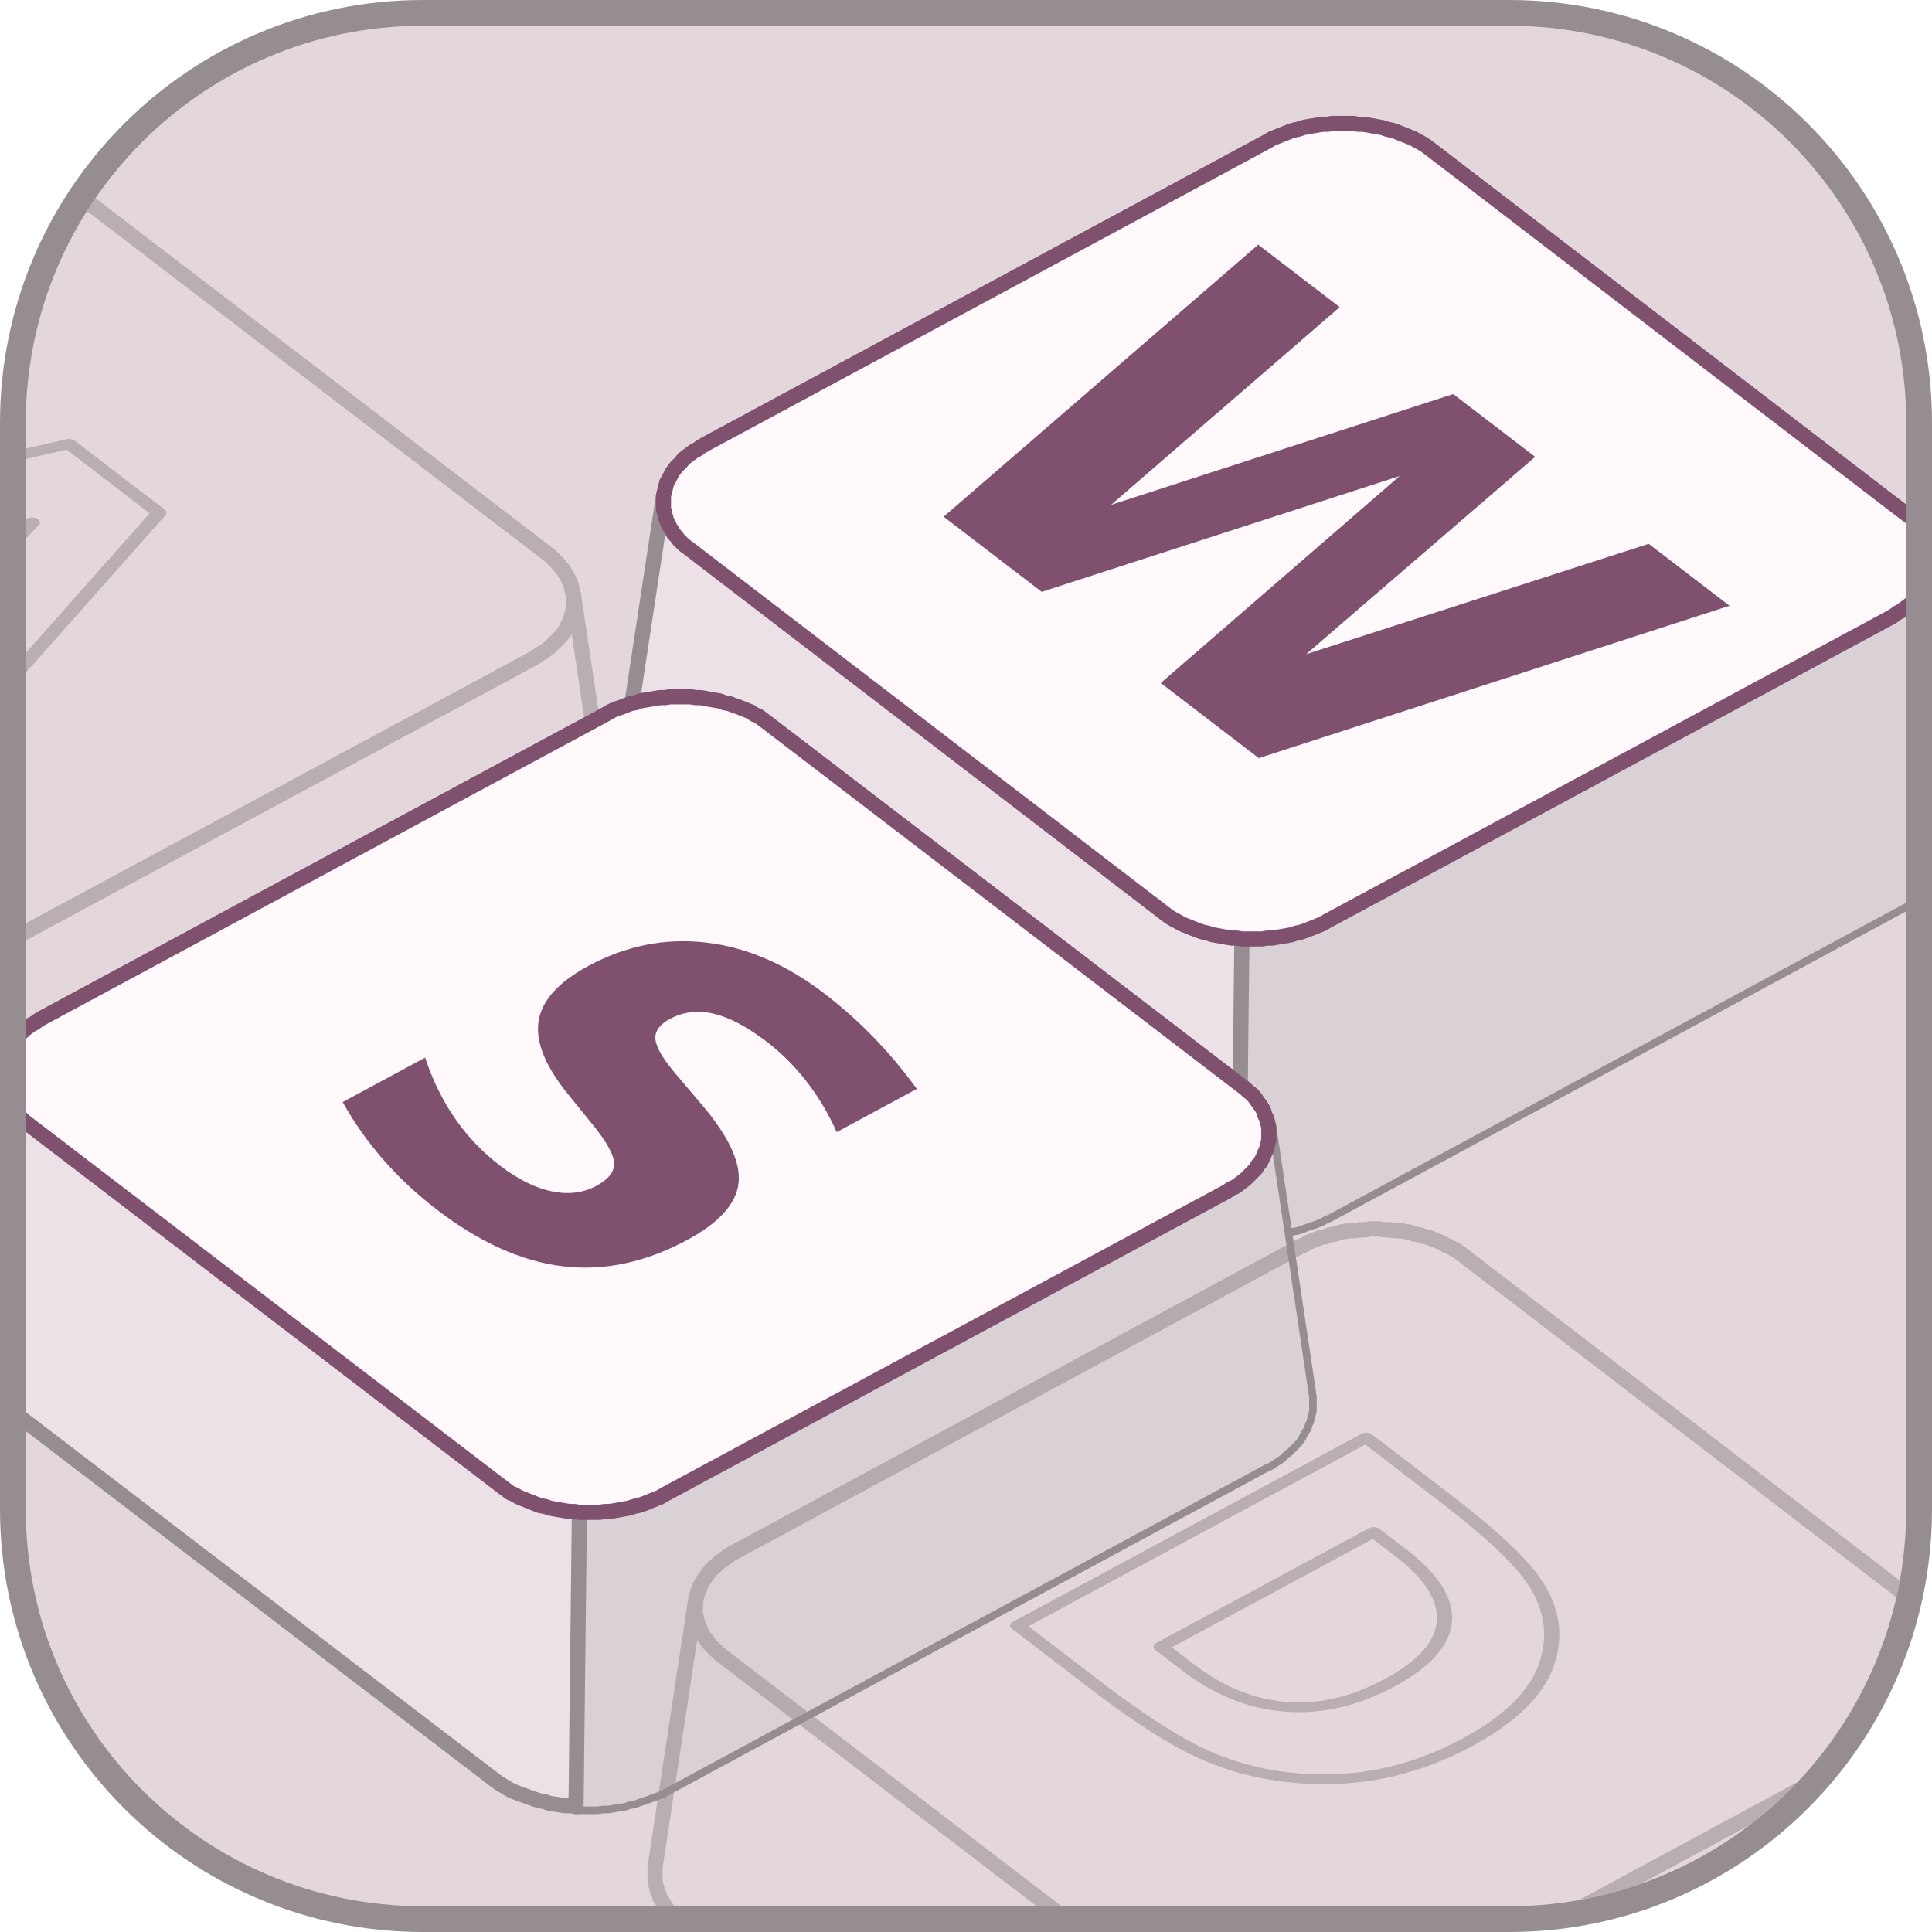
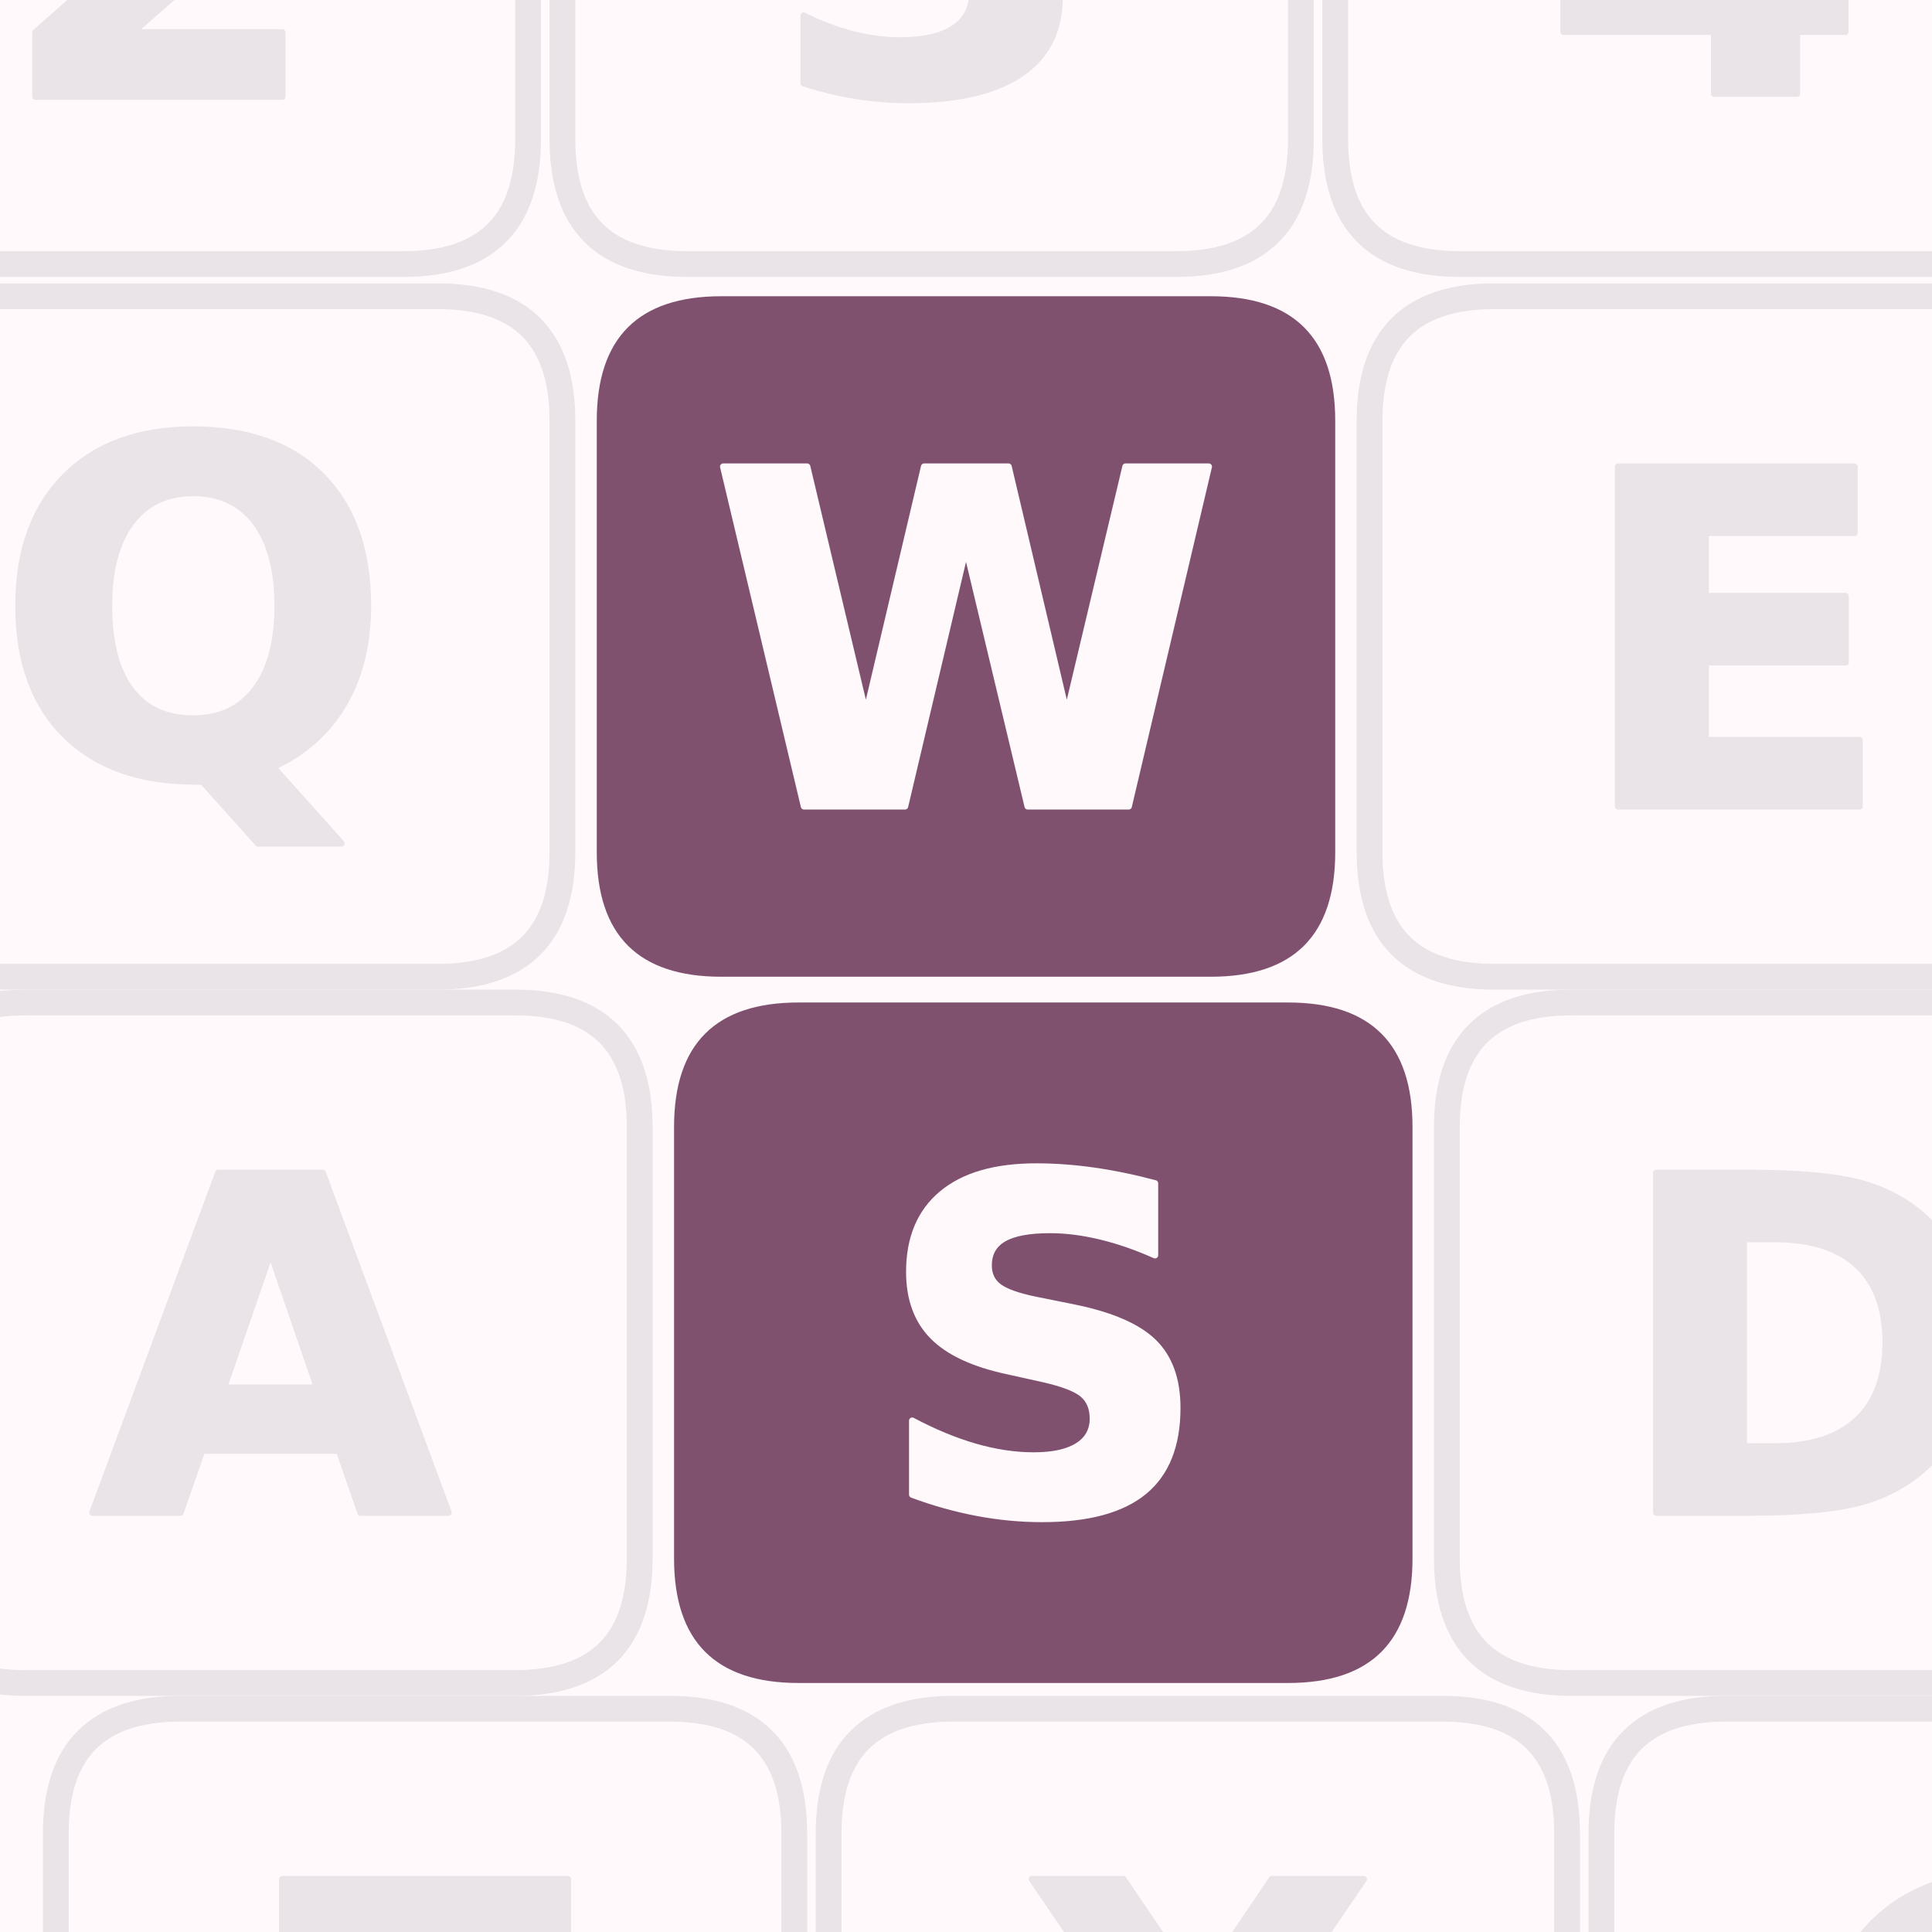
- <svg xmlns="http://www.w3.org/2000/svg" width="900" height="900" viewBox="0 0 900 900" fill="none" aria-hidden="true" focusable="false">
+ <svg xmlns="http://www.w3.org/2000/svg" width="900" height="900" viewBox="0 0 900 900" fill="none" overflow="hidden" aria-hidden="true" focusable="false">
  <defs>
    <clipPath id="writeshape-_R_0_">
-       <rect x="12" y="12" width="876" height="876" rx="185" />
+       <path d="M0 0H900V900H0Z" />
    </clipPath>
  </defs>
-   <rect width="900" height="900" rx="197" fill="#958d92" />
-   <rect x="12" y="12" width="876" height="876" rx="185" fill="#e4d7dc" />
+   <path d="M0 0H900V900H0Z" fill="#fff9fc" />
  <g clip-path="url(#writeshape-_R_0_)">
    <g>
-       <g transform="translate(450 450) scale(391.6439) translate(0.3941534 -0.1981931)">
-         <g>
-           <polygon points="-0.803,-0.037 -0.803,-0.041 -0.802,-0.045 -0.754,-0.361 -0.753,-0.365 -0.752,-0.369 -0.751,-0.373 -0.75,-0.377 -0.748,-0.38 -0.746,-0.384 -0.744,-0.388 -0.742,-0.391 -0.739,-0.395 -0.736,-0.398 -0.733,-0.401 -0.73,-0.405 -0.726,-0.408 -0.722,-0.411 -0.718,-0.414 -0.714,-0.416 -0.71,-0.419 -0.705,-0.422 -0.035,-0.783 -0.03,-0.786 -0.025,-0.788 -0.02,-0.79 -0.015,-0.792 -0.01,-0.794 -0.004,-0.796 0.001,-0.797 0.007,-0.799 0.012,-0.8 0.018,-0.801 0.024,-0.802 0.03,-0.803 0.036,-0.803 0.042,-0.804 0.048,-0.804 0.054,-0.804 0.06,-0.804 0.066,-0.804 0.072,-0.803 0.078,-0.803 0.084,-0.802 0.09,-0.801 0.095,-0.8 0.101,-0.799 0.107,-0.797 0.112,-0.796 0.118,-0.794 0.123,-0.792 0.128,-0.79 0.133,-0.788 0.138,-0.786 0.143,-0.783 0.147,-0.781 0.152,-0.778 0.156,-0.775 0.16,-0.772 0.722,-0.341 0.726,-0.338 0.73,-0.335 0.733,-0.332 0.736,-0.329 0.739,-0.325 0.742,-0.322 0.744,-0.318 0.746,-0.315 0.748,-0.311 0.75,-0.307 0.751,-0.304 0.752,-0.3 0.753,-0.296 0.754,-0.292 0.802,0.029 0.803,0.033 0.803,0.037 0.803,0.041 0.802,0.045 0.801,0.049 0.8,0.053 0.799,0.057 0.798,0.061 0.796,0.065 0.794,0.069 0.791,0.073 0.789,0.077 0.786,0.08 0.783,0.084 0.78,0.088 0.776,0.091 0.772,0.094 0.768,0.098 0.764,0.101 0.76,0.104 0.755,0.107 0.75,0.109 0.037,0.494 0.032,0.496 0.027,0.499 0.022,0.501 0.016,0.503 0.01,0.505 0.005,0.507 -0.001,0.509 -0.007,0.51 -0.013,0.512 -0.019,0.513 -0.026,0.514 -0.032,0.514 -0.038,0.515 -0.045,0.516 -0.051,0.516 -0.057,0.516 -0.064,0.516 -0.07,0.516 -0.077,0.515 -0.083,0.514 -0.089,0.514 -0.095,0.513 -0.102,0.512 -0.108,0.51 -0.114,0.509 -0.119,0.507 -0.125,0.505 -0.131,0.503 -0.136,0.501 -0.142,0.499 -0.147,0.496 -0.152,0.494 -0.157,0.491 -0.161,0.488 -0.166,0.485 -0.17,0.482 -0.768,0.024 -0.772,0.021 -0.776,0.017 -0.78,0.014 -0.783,0.01 -0.786,0.007 -0.789,0.003 -0.791,-0.001 -0.794,-0.005 -0.796,-0.008 -0.798,-0.012 -0.799,-0.016 -0.8,-0.02 -0.801,-0.025 -0.802,-0.029 -0.803,-0.033" fill="#ebe1e6" stroke="#958d92" stroke-width=".018" stroke-linejoin="round" />
-           <polygon points="0.754,-0.292 0.754,-0.288 0.754,-0.284 0.754,-0.28 0.754,-0.277 0.753,-0.273 0.752,-0.269 0.751,-0.265 0.75,-0.261 0.748,-0.258 0.746,-0.254 0.744,-0.25 0.742,-0.247 0.739,-0.243 0.736,-0.24 0.733,-0.237 0.73,-0.233 0.726,-0.23 0.722,-0.227 0.718,-0.224 0.714,-0.222 0.71,-0.219 0.705,-0.216 0.035,0.145 0.03,0.148 0.025,0.15 0.02,0.152 0.015,0.154 0.01,0.156 0.004,0.158 -0.001,0.159 -0.007,0.161 -0.012,0.162 -0.018,0.163 -0.024,0.164 -0.03,0.165 -0.036,0.165 -0.042,0.166 -0.048,0.166 -0.054,0.166 -0.06,0.166 -0.066,0.166 -0.07,0.516 -0.064,0.516 -0.057,0.516 -0.051,0.516 -0.045,0.516 -0.038,0.515 -0.032,0.514 -0.026,0.514 -0.019,0.513 -0.013,0.512 -0.007,0.51 -0.001,0.509 0.005,0.507 0.01,0.505 0.016,0.503 0.022,0.501 0.027,0.499 0.032,0.496 0.037,0.494 0.75,0.109 0.755,0.107 0.76,0.104 0.764,0.101 0.768,0.098 0.772,0.094 0.776,0.091 0.78,0.088 0.783,0.084 0.786,0.08 0.789,0.077 0.791,0.073 0.794,0.069 0.796,0.065 0.798,0.061 0.799,0.057 0.8,0.053 0.801,0.049 0.802,0.045 0.803,0.041 0.803,0.037 0.803,0.033 0.802,0.029" fill="#dad1d6" />
-           <path d="M-0.066,0.166 L-0.07,0.516" stroke="#958d92" stroke-width=".018" stroke-linecap="round" />
-           <polygon points="0.722,-0.341 0.726,-0.338 0.73,-0.335 0.733,-0.332 0.736,-0.329 0.739,-0.325 0.742,-0.322 0.744,-0.318 0.746,-0.315 0.748,-0.311 0.75,-0.307 0.751,-0.304 0.752,-0.3 0.753,-0.296 0.754,-0.292 0.754,-0.288 0.754,-0.284 0.754,-0.28 0.754,-0.277 0.753,-0.273 0.752,-0.269 0.751,-0.265 0.75,-0.261 0.748,-0.258 0.746,-0.254 0.744,-0.25 0.742,-0.247 0.739,-0.243 0.736,-0.24 0.733,-0.237 0.73,-0.233 0.726,-0.23 0.722,-0.227 0.718,-0.224 0.714,-0.222 0.71,-0.219 0.705,-0.216 0.035,0.145 0.03,0.148 0.025,0.15 0.02,0.152 0.015,0.154 0.01,0.156 0.004,0.158 -0.001,0.159 -0.007,0.161 -0.012,0.162 -0.018,0.163 -0.024,0.164 -0.03,0.165 -0.036,0.165 -0.042,0.166 -0.048,0.166 -0.054,0.166 -0.06,0.166 -0.066,0.166 -0.072,0.165 -0.078,0.165 -0.084,0.164 -0.09,0.163 -0.095,0.162 -0.101,0.161 -0.107,0.159 -0.112,0.158 -0.118,0.156 -0.123,0.154 -0.128,0.152 -0.133,0.15 -0.138,0.148 -0.143,0.145 -0.147,0.143 -0.152,0.14 -0.156,0.137 -0.16,0.134 -0.722,-0.297 -0.726,-0.3 -0.73,-0.303 -0.733,-0.306 -0.736,-0.309 -0.739,-0.313 -0.742,-0.316 -0.744,-0.32 -0.746,-0.323 -0.748,-0.327 -0.75,-0.331 -0.751,-0.334 -0.752,-0.338 -0.753,-0.342 -0.754,-0.346 -0.754,-0.35 -0.754,-0.354 -0.754,-0.358 -0.754,-0.361 -0.753,-0.365 -0.752,-0.369 -0.751,-0.373 -0.75,-0.377 -0.748,-0.38 -0.746,-0.384 -0.744,-0.388 -0.742,-0.391 -0.739,-0.395 -0.736,-0.398 -0.733,-0.401 -0.73,-0.405 -0.726,-0.408 -0.722,-0.411 -0.718,-0.414 -0.714,-0.416 -0.71,-0.419 -0.705,-0.422 -0.035,-0.783 -0.03,-0.786 -0.025,-0.788 -0.02,-0.79 -0.015,-0.792 -0.01,-0.794 -0.004,-0.796 0.001,-0.797 0.007,-0.799 0.012,-0.8 0.018,-0.801 0.024,-0.802 0.03,-0.803 0.036,-0.803 0.042,-0.804 0.048,-0.804 0.054,-0.804 0.06,-0.804 0.066,-0.804 0.072,-0.803 0.078,-0.803 0.084,-0.802 0.09,-0.801 0.095,-0.8 0.101,-0.799 0.107,-0.797 0.112,-0.796 0.118,-0.794 0.123,-0.792 0.128,-0.79 0.133,-0.788 0.138,-0.786 0.143,-0.783 0.147,-0.781 0.152,-0.778 0.156,-0.775 0.16,-0.772" fill="#fff9fc" stroke="#80516f" stroke-width=".018" stroke-linejoin="round" />
-           <path d="M61 1493H430L688 408L944 1493H1315L1571 408L1829 1493H2195L1843 0H1399L1128 1135L860 0H416Z" transform="matrix(0.0002626982,0.0002012385,0.0003130715,-0.0001688591,-0.5300314,-0.4199347)" fill="#80516f" />
-         </g>
-         <g opacity="0.55">
-           <polygon points="-2.418,0.012 -2.417,0.008 -2.417,0.004 -2.369,-0.313 -2.368,-0.316 -2.367,-0.32 -2.366,-0.324 -2.365,-0.328 -2.363,-0.331 -2.361,-0.335 -2.359,-0.339 -2.356,-0.342 -2.354,-0.346 -2.351,-0.349 -2.348,-0.352 -2.344,-0.356 -2.341,-0.359 -2.337,-0.362 -2.333,-0.365 -2.329,-0.368 -2.325,-0.37 -2.32,-0.373 -1.65,-0.734 -1.645,-0.737 -1.64,-0.739 -1.635,-0.741 -1.63,-0.743 -1.625,-0.745 -1.619,-0.747 -1.614,-0.748 -1.608,-0.75 -1.603,-0.751 -1.597,-0.752 -1.591,-0.753 -1.585,-0.754 -1.579,-0.754 -1.573,-0.755 -1.567,-0.755 -1.561,-0.755 -1.555,-0.755 -1.549,-0.755 -1.543,-0.754 -1.537,-0.754 -1.531,-0.753 -1.525,-0.752 -1.519,-0.751 -1.514,-0.75 -1.508,-0.748 -1.503,-0.747 -1.497,-0.745 -1.492,-0.743 -1.487,-0.741 -1.482,-0.739 -1.477,-0.737 -1.472,-0.734 -1.468,-0.732 -1.463,-0.729 -1.459,-0.726 -1.455,-0.723 -0.893,-0.293 -0.889,-0.29 -0.885,-0.286 -0.882,-0.283 -0.879,-0.28 -0.876,-0.276 -0.873,-0.273 -0.871,-0.269 -0.869,-0.266 -0.867,-0.262 -0.865,-0.258 -0.864,-0.255 -0.863,-0.251 -0.862,-0.247 -0.861,-0.243 -0.813,0.078 -0.812,0.082 -0.812,0.086 -0.812,0.09 -0.813,0.094 -0.814,0.098 -0.815,0.102 -0.816,0.106 -0.817,0.11 -0.819,0.114 -0.821,0.118 -0.823,0.122 -0.826,0.126 -0.829,0.129 -0.832,0.133 -0.835,0.137 -0.839,0.14 -0.843,0.143 -0.847,0.146 -0.851,0.15 -0.855,0.153 -0.86,0.155 -0.865,0.158 -1.578,0.543 -1.583,0.545 -1.588,0.548 -1.593,0.55 -1.599,0.552 -1.604,0.554 -1.61,0.556 -1.616,0.558 -1.622,0.559 -1.628,0.56 -1.634,0.562 -1.64,0.563 -1.647,0.563 -1.653,0.564 -1.659,0.564 -1.666,0.565 -1.672,0.565 -1.679,0.565 -1.685,0.564 -1.691,0.564 -1.698,0.563 -1.704,0.563 -1.71,0.562 -1.716,0.56 -1.723,0.559 -1.729,0.558 -1.734,0.556 -1.74,0.554 -1.746,0.552 -1.751,0.55 -1.757,0.548 -1.762,0.545 -1.767,0.543 -1.772,0.54 -1.776,0.537 -1.781,0.534 -1.785,0.531 -2.383,0.073 -2.387,0.07 -2.391,0.066 -2.395,0.063 -2.398,0.059 -2.401,0.056 -2.404,0.052 -2.406,0.048 -2.409,0.044 -2.411,0.04 -2.413,0.036 -2.414,0.032 -2.415,0.028 -2.416,0.024 -2.417,0.02 -2.417,0.016" fill="none" stroke="#958d92" stroke-width=".018" stroke-linejoin="round" />
-           <path d="M-1.681,0.215 L-1.685,0.564" stroke="#958d92" stroke-width=".018" stroke-linecap="round" />
-           <polygon points="-0.893,-0.293 -0.889,-0.29 -0.885,-0.286 -0.882,-0.283 -0.879,-0.28 -0.876,-0.276 -0.873,-0.273 -0.871,-0.269 -0.869,-0.266 -0.867,-0.262 -0.865,-0.258 -0.864,-0.255 -0.863,-0.251 -0.862,-0.247 -0.861,-0.243 -0.861,-0.239 -0.86,-0.235 -0.861,-0.232 -0.861,-0.228 -0.862,-0.224 -0.863,-0.22 -0.864,-0.216 -0.865,-0.212 -0.867,-0.209 -0.869,-0.205 -0.871,-0.201 -0.873,-0.198 -0.876,-0.194 -0.879,-0.191 -0.882,-0.188 -0.885,-0.185 -0.889,-0.181 -0.893,-0.178 -0.897,-0.175 -0.901,-0.173 -0.905,-0.17 -0.91,-0.167 -1.58,0.194 -1.585,0.197 -1.59,0.199 -1.595,0.201 -1.6,0.203 -1.605,0.205 -1.61,0.207 -1.616,0.208 -1.622,0.21 -1.627,0.211 -1.633,0.212 -1.639,0.213 -1.645,0.214 -1.651,0.214 -1.657,0.215 -1.663,0.215 -1.669,0.215 -1.675,0.215 -1.681,0.215 -1.687,0.214 -1.693,0.214 -1.699,0.213 -1.705,0.212 -1.71,0.211 -1.716,0.21 -1.722,0.208 -1.727,0.207 -1.733,0.205 -1.738,0.203 -1.743,0.201 -1.748,0.199 -1.753,0.197 -1.758,0.194 -1.762,0.192 -1.767,0.189 -1.771,0.186 -1.775,0.183 -2.337,-0.248 -2.341,-0.251 -2.344,-0.254 -2.348,-0.257 -2.351,-0.26 -2.354,-0.264 -2.356,-0.267 -2.359,-0.271 -2.361,-0.274 -2.363,-0.278 -2.365,-0.282 -2.366,-0.286 -2.367,-0.289 -2.368,-0.293 -2.369,-0.297 -2.369,-0.301 -2.369,-0.305 -2.369,-0.309 -2.369,-0.313 -2.368,-0.316 -2.367,-0.32 -2.366,-0.324 -2.365,-0.328 -2.363,-0.331 -2.361,-0.335 -2.359,-0.339 -2.356,-0.342 -2.354,-0.346 -2.351,-0.349 -2.348,-0.352 -2.344,-0.356 -2.341,-0.359 -2.337,-0.362 -2.333,-0.365 -2.329,-0.368 -2.325,-0.37 -2.32,-0.373 -1.65,-0.734 -1.645,-0.737 -1.64,-0.739 -1.635,-0.741 -1.63,-0.743 -1.625,-0.745 -1.619,-0.747 -1.614,-0.748 -1.608,-0.75 -1.603,-0.751 -1.597,-0.752 -1.591,-0.753 -1.585,-0.754 -1.579,-0.754 -1.573,-0.755 -1.567,-0.755 -1.561,-0.755 -1.555,-0.755 -1.549,-0.755 -1.543,-0.754 -1.537,-0.754 -1.531,-0.753 -1.525,-0.752 -1.519,-0.751 -1.514,-0.75 -1.508,-0.748 -1.503,-0.747 -1.497,-0.745 -1.492,-0.743 -1.487,-0.741 -1.482,-0.739 -1.477,-0.737 -1.472,-0.734 -1.468,-0.732 -1.463,-0.729 -1.459,-0.726 -1.455,-0.723" fill="none" stroke="#958d92" stroke-width=".018" stroke-linejoin="round" />
-           <path d="M1094 272H492L397 0H10L563 1493H1022L1575 0H1188ZM588 549H997L793 1143Z" transform="matrix(0.0002329588,0.0001784568,0.0002776294,-0.000149743,-2.00679,-0.2997534)" fill="none" stroke="#958d92" stroke-width="50" stroke-linejoin="round" />
-         </g>
-         <g>
-           <polygon points="-1.591,0.645 -1.591,0.641 -1.59,0.637 -1.542,0.321 -1.542,0.317 -1.541,0.313 -1.54,0.309 -1.538,0.305 -1.536,0.302 -1.534,0.298 -1.532,0.294 -1.53,0.291 -1.527,0.287 -1.524,0.284 -1.521,0.281 -1.518,0.278 -1.514,0.274 -1.51,0.271 -1.506,0.268 -1.502,0.266 -1.498,0.263 -1.493,0.26 -0.823,-0.101 -0.818,-0.104 -0.814,-0.106 -0.809,-0.108 -0.803,-0.11 -0.798,-0.112 -0.793,-0.114 -0.787,-0.115 -0.782,-0.117 -0.776,-0.118 -0.77,-0.119 -0.764,-0.12 -0.758,-0.121 -0.752,-0.121 -0.746,-0.122 -0.74,-0.122 -0.734,-0.122 -0.728,-0.122 -0.722,-0.122 -0.716,-0.121 -0.71,-0.121 -0.704,-0.12 -0.699,-0.119 -0.693,-0.118 -0.687,-0.117 -0.682,-0.115 -0.676,-0.114 -0.671,-0.112 -0.665,-0.11 -0.66,-0.108 -0.655,-0.106 -0.65,-0.104 -0.646,-0.101 -0.641,-0.099 -0.637,-0.096 -0.633,-0.093 -0.629,-0.09 -0.066,0.341 -0.062,0.344 -0.059,0.347 -0.055,0.35 -0.052,0.353 -0.049,0.357 -0.047,0.36 -0.044,0.364 -0.042,0.367 -0.04,0.371 -0.039,0.375 -0.037,0.379 -0.036,0.382 -0.035,0.386 -0.034,0.39 0.014,0.711 0.014,0.715 0.014,0.719 0.014,0.723 0.014,0.727 0.013,0.731 0.012,0.735 0.011,0.739 0.009,0.743 0.008,0.747 0.005,0.751 0.003,0.755 0.001,0.759 -0.002,0.763 -0.005,0.766 -0.009,0.77 -0.012,0.773 -0.016,0.776 -0.02,0.78 -0.024,0.783 -0.029,0.786 -0.033,0.789 -0.038,0.791 -0.751,1.176 -0.756,1.179 -0.761,1.181 -0.767,1.183 -0.772,1.185 -0.778,1.187 -0.784,1.189 -0.789,1.191 -0.795,1.192 -0.801,1.194 -0.808,1.195 -0.814,1.196 -0.82,1.197 -0.826,1.197 -0.833,1.198 -0.839,1.198 -0.846,1.198 -0.852,1.198 -0.858,1.198 -0.865,1.197 -0.871,1.197 -0.877,1.196 -0.884,1.195 -0.89,1.194 -0.896,1.192 -0.902,1.191 -0.908,1.189 -0.914,1.187 -0.919,1.185 -0.925,1.183 -0.93,1.181 -0.935,1.179 -0.94,1.176 -0.945,1.173 -0.95,1.17 -0.954,1.167 -0.958,1.164 -1.557,0.706 -1.561,0.703 -1.564,0.699 -1.568,0.696 -1.571,0.692 -1.574,0.689 -1.577,0.685 -1.58,0.681 -1.582,0.678 -1.584,0.674 -1.586,0.67 -1.587,0.666 -1.589,0.662 -1.59,0.658 -1.59,0.653 -1.591,0.649" fill="#ebe1e6" stroke="#958d92" stroke-width=".018" stroke-linejoin="round" />
-           <polygon points="-0.034,0.39 -0.034,0.394 -0.034,0.398 -0.034,0.402 -0.034,0.406 -0.035,0.409 -0.036,0.413 -0.037,0.417 -0.039,0.421 -0.04,0.424 -0.042,0.428 -0.044,0.432 -0.047,0.435 -0.049,0.439 -0.052,0.442 -0.055,0.445 -0.059,0.449 -0.062,0.452 -0.066,0.455 -0.07,0.458 -0.074,0.461 -0.079,0.463 -0.083,0.466 -0.753,0.827 -0.758,0.83 -0.763,0.832 -0.768,0.834 -0.773,0.836 -0.778,0.838 -0.784,0.84 -0.789,0.841 -0.795,0.843 -0.801,0.844 -0.806,0.845 -0.812,0.846 -0.818,0.847 -0.824,0.847 -0.83,0.848 -0.836,0.848 -0.842,0.848 -0.848,0.848 -0.854,0.848 -0.858,1.198 -0.852,1.198 -0.846,1.198 -0.839,1.198 -0.833,1.198 -0.826,1.197 -0.82,1.197 -0.814,1.196 -0.808,1.195 -0.801,1.194 -0.795,1.192 -0.789,1.191 -0.784,1.189 -0.778,1.187 -0.772,1.185 -0.767,1.183 -0.761,1.181 -0.756,1.179 -0.751,1.176 -0.038,0.791 -0.033,0.789 -0.029,0.786 -0.024,0.783 -0.02,0.78 -0.016,0.776 -0.012,0.773 -0.009,0.77 -0.005,0.766 -0.002,0.763 0.001,0.759 0.003,0.755 0.005,0.751 0.008,0.747 0.009,0.743 0.011,0.739 0.012,0.735 0.013,0.731 0.014,0.727 0.014,0.723 0.014,0.719 0.014,0.715 0.014,0.711" fill="#dad1d6" />
-           <path d="M-0.854,0.848 L-0.858,1.198" stroke="#958d92" stroke-width=".018" stroke-linecap="round" />
-           <polygon points="-0.066,0.341 -0.062,0.344 -0.059,0.347 -0.055,0.35 -0.052,0.353 -0.049,0.357 -0.047,0.36 -0.044,0.364 -0.042,0.367 -0.04,0.371 -0.039,0.375 -0.037,0.379 -0.036,0.382 -0.035,0.386 -0.034,0.39 -0.034,0.394 -0.034,0.398 -0.034,0.402 -0.034,0.406 -0.035,0.409 -0.036,0.413 -0.037,0.417 -0.039,0.421 -0.04,0.424 -0.042,0.428 -0.044,0.432 -0.047,0.435 -0.049,0.439 -0.052,0.442 -0.055,0.445 -0.059,0.449 -0.062,0.452 -0.066,0.455 -0.07,0.458 -0.074,0.461 -0.079,0.463 -0.083,0.466 -0.753,0.827 -0.758,0.83 -0.763,0.832 -0.768,0.834 -0.773,0.836 -0.778,0.838 -0.784,0.84 -0.789,0.841 -0.795,0.843 -0.801,0.844 -0.806,0.845 -0.812,0.846 -0.818,0.847 -0.824,0.847 -0.83,0.848 -0.836,0.848 -0.842,0.848 -0.848,0.848 -0.854,0.848 -0.86,0.847 -0.866,0.847 -0.872,0.846 -0.878,0.845 -0.884,0.844 -0.889,0.843 -0.895,0.841 -0.901,0.84 -0.906,0.838 -0.911,0.836 -0.916,0.834 -0.921,0.832 -0.926,0.83 -0.931,0.827 -0.936,0.825 -0.94,0.822 -0.944,0.819 -0.948,0.816 -1.51,0.386 -1.514,0.383 -1.518,0.379 -1.521,0.376 -1.524,0.373 -1.527,0.369 -1.53,0.366 -1.532,0.362 -1.534,0.359 -1.536,0.355 -1.538,0.351 -1.54,0.348 -1.541,0.344 -1.542,0.34 -1.542,0.336 -1.543,0.332 -1.543,0.328 -1.543,0.325 -1.542,0.321 -1.542,0.317 -1.541,0.313 -1.54,0.309 -1.538,0.305 -1.536,0.302 -1.534,0.298 -1.532,0.294 -1.53,0.291 -1.527,0.287 -1.524,0.284 -1.521,0.281 -1.518,0.278 -1.514,0.274 -1.51,0.271 -1.506,0.268 -1.502,0.266 -1.498,0.263 -1.493,0.26 -0.823,-0.101 -0.818,-0.104 -0.814,-0.106 -0.809,-0.108 -0.803,-0.11 -0.798,-0.112 -0.793,-0.114 -0.787,-0.115 -0.782,-0.117 -0.776,-0.118 -0.77,-0.119 -0.764,-0.12 -0.758,-0.121 -0.752,-0.121 -0.746,-0.122 -0.74,-0.122 -0.734,-0.122 -0.728,-0.122 -0.722,-0.122 -0.716,-0.121 -0.71,-0.121 -0.704,-0.12 -0.699,-0.119 -0.693,-0.118 -0.687,-0.117 -0.682,-0.115 -0.676,-0.114 -0.671,-0.112 -0.665,-0.11 -0.66,-0.108 -0.655,-0.106 -0.65,-0.104 -0.646,-0.101 -0.641,-0.099 -0.637,-0.096 -0.633,-0.093 -0.629,-0.09" fill="#fff9fc" stroke="#80516f" stroke-width=".018" stroke-linejoin="round" />
-           <path d="M1227 1446V1130Q1104 1185 987.0 1213.0Q870 1241 766 1241Q628 1241 562.0 1203.0Q496 1165 496 1085Q496 1025 540.5 991.5Q585 958 702 934L866 901Q1115 851 1220.0 749.0Q1325 647 1325 459Q1325 212 1178.5 91.5Q1032 -29 731 -29Q589 -29 446.0 -2.0Q303 25 160 78V403Q303 327 436.5 288.5Q570 250 694 250Q820 250 887.0 292.0Q954 334 954 412Q954 482 908.5 520.0Q863 558 727 588L578 621Q354 669 250.5 774.0Q147 879 147 1057Q147 1280 291.0 1400.0Q435 1520 705 1520Q828 1520 958.0 1501.5Q1088 1483 1227 1446Z" transform="matrix(0.000253201,0.0001939632,0.0003017532,-0.0001627545,-1.19962,0.3416896)" fill="#80516f" />
-         </g>
-         <g opacity="0.55">
-           <polygon points="-0.764,1.278 -0.764,1.274 -0.764,1.27 -0.716,0.954 -0.715,0.95 -0.714,0.946 -0.713,0.942 -0.711,0.939 -0.71,0.935 -0.708,0.931 -0.706,0.928 -0.703,0.924 -0.701,0.921 -0.698,0.917 -0.695,0.914 -0.691,0.911 -0.688,0.908 -0.684,0.905 -0.68,0.902 -0.676,0.899 -0.671,0.896 -0.667,0.894 0.003,0.532 0.008,0.53 0.013,0.527 0.018,0.525 0.023,0.523 0.028,0.521 0.034,0.52 0.039,0.518 0.045,0.517 0.051,0.515 0.056,0.514 0.062,0.513 0.068,0.513 0.074,0.512 0.08,0.512 0.086,0.511 0.092,0.511 0.098,0.511 0.104,0.512 0.11,0.512 0.116,0.513 0.122,0.513 0.128,0.514 0.134,0.515 0.139,0.517 0.145,0.518 0.151,0.52 0.156,0.521 0.161,0.523 0.166,0.525 0.171,0.527 0.176,0.53 0.181,0.532 0.186,0.535 0.19,0.537 0.194,0.54 0.198,0.543 0.76,0.974 0.764,0.977 0.768,0.98 0.771,0.983 0.774,0.987 0.777,0.99 0.78,0.993 0.782,0.997 0.784,1.001 0.786,1.004 0.788,1.008 0.79,1.012 0.791,1.016 0.792,1.019 0.792,1.023 0.84,1.344 0.841,1.348 0.841,1.352 0.841,1.356 0.84,1.36 0.84,1.365 0.839,1.369 0.837,1.373 0.836,1.377 0.834,1.381 0.832,1.385 0.83,1.388 0.827,1.392 0.824,1.396 0.821,1.399 0.818,1.403 0.814,1.406 0.811,1.41 0.807,1.413 0.802,1.416 0.798,1.419 0.793,1.422 0.788,1.425 0.075,1.809 0.07,1.812 0.065,1.814 0.06,1.816 0.054,1.819 0.049,1.821 0.043,1.822 0.037,1.824 0.031,1.826 0.025,1.827 0.019,1.828 0.013,1.829 0.006,1.83 0,1.83 -0.006,1.831 -0.013,1.831 -0.019,1.831 -0.025,1.831 -0.032,1.831 -0.038,1.83 -0.045,1.83 -0.051,1.829 -0.057,1.828 -0.063,1.827 -0.069,1.826 -0.075,1.824 -0.081,1.822 -0.087,1.821 -0.093,1.819 -0.098,1.816 -0.103,1.814 -0.109,1.812 -0.114,1.809 -0.118,1.806 -0.123,1.804 -0.127,1.801 -0.132,1.798 -0.73,1.339 -0.734,1.336 -0.738,1.333 -0.741,1.329 -0.745,1.326 -0.748,1.322 -0.751,1.318 -0.753,1.315 -0.755,1.311 -0.758,1.307 -0.759,1.303 -0.761,1.299 -0.762,1.295 -0.763,1.291 -0.764,1.287 -0.764,1.283" fill="none" stroke="#958d92" stroke-width=".018" stroke-linejoin="round" />
-           <path d="M-0.028,1.481 L-0.032,1.831" stroke="#958d92" stroke-width=".018" stroke-linecap="round" />
-           <polygon points="0.76,0.974 0.764,0.977 0.768,0.98 0.771,0.983 0.774,0.987 0.777,0.99 0.78,0.993 0.782,0.997 0.784,1.001 0.786,1.004 0.788,1.008 0.79,1.012 0.791,1.016 0.792,1.019 0.792,1.023 0.793,1.027 0.793,1.031 0.793,1.035 0.792,1.039 0.792,1.043 0.791,1.046 0.79,1.05 0.788,1.054 0.786,1.058 0.784,1.061 0.782,1.065 0.78,1.069 0.777,1.072 0.774,1.075 0.771,1.079 0.768,1.082 0.764,1.085 0.76,1.088 0.756,1.091 0.752,1.094 0.748,1.096 0.743,1.099 0.073,1.461 0.068,1.463 0.064,1.465 0.059,1.467 0.053,1.469 0.048,1.471 0.043,1.473 0.037,1.475 0.032,1.476 0.026,1.477 0.02,1.478 0.014,1.479 0.008,1.48 0.002,1.481 -0.004,1.481 -0.01,1.481 -0.016,1.481 -0.022,1.481 -0.028,1.481 -0.034,1.481 -0.04,1.48 -0.046,1.479 -0.051,1.478 -0.057,1.477 -0.063,1.476 -0.068,1.475 -0.074,1.473 -0.079,1.471 -0.085,1.469 -0.09,1.467 -0.095,1.465 -0.1,1.463 -0.104,1.461 -0.109,1.458 -0.113,1.455 -0.117,1.453 -0.121,1.45 -0.684,1.019 -0.688,1.016 -0.691,1.013 -0.695,1.009 -0.698,1.006 -0.701,1.003 -0.703,0.999 -0.706,0.996 -0.708,0.992 -0.71,0.988 -0.711,0.985 -0.713,0.981 -0.714,0.977 -0.715,0.973 -0.716,0.969 -0.716,0.966 -0.716,0.962 -0.716,0.958 -0.716,0.954 -0.715,0.95 -0.714,0.946 -0.713,0.942 -0.711,0.939 -0.71,0.935 -0.708,0.931 -0.706,0.928 -0.703,0.924 -0.701,0.921 -0.698,0.917 -0.695,0.914 -0.691,0.911 -0.688,0.908 -0.684,0.905 -0.68,0.902 -0.676,0.899 -0.671,0.896 -0.667,0.894 0.003,0.532 0.008,0.53 0.013,0.527 0.018,0.525 0.023,0.523 0.028,0.521 0.034,0.52 0.039,0.518 0.045,0.517 0.051,0.515 0.056,0.514 0.062,0.513 0.068,0.513 0.074,0.512 0.08,0.512 0.086,0.511 0.092,0.511 0.098,0.511 0.104,0.512 0.11,0.512 0.116,0.513 0.122,0.513 0.128,0.514 0.134,0.515 0.139,0.517 0.145,0.518 0.151,0.52 0.156,0.521 0.161,0.523 0.166,0.525 0.171,0.527 0.176,0.53 0.181,0.532 0.186,0.535 0.19,0.537 0.194,0.54 0.198,0.543" fill="none" stroke="#958d92" stroke-width=".018" stroke-linejoin="round" />
-           <path d="M573 1202V291H711Q947 291 1071.5 408.0Q1196 525 1196 748Q1196 970 1072.0 1086.0Q948 1202 711 1202ZM188 1493H594Q934 1493 1100.5 1444.5Q1267 1396 1386 1280Q1491 1179 1542.0 1047.0Q1593 915 1593 748Q1593 579 1542.0 446.5Q1491 314 1386 213Q1266 97 1098.0 48.5Q930 0 594 0H188Z" transform="matrix(0.0002329588,0.0001784568,0.0002776294,-0.000149743,-0.3763935,0.949203)" fill="none" stroke="#958d92" stroke-width="50" stroke-linejoin="round" />
-         </g>
+       <g data-key="2">
+         <path d="M-40 -194H188Q246 -194 246 -136V65Q246 123 188 123H-40Q-98 123 -98 65V-136Q-98 -194 -40 -194Z" fill="none" stroke="#eae3e7" stroke-width="12" />
+         <path d="M590 283H1247V0H162V283L707 764Q780 830 815.0 893.0Q850 956 850 1024Q850 1129 779.5 1193.0Q709 1257 592 1257Q502 1257 395.0 1218.5Q288 1180 166 1104V1432Q296 1475 423.0 1497.5Q550 1520 672 1520Q940 1520 1088.5 1402.0Q1237 1284 1237 1073Q1237 951 1174.0 845.5Q1111 740 909 563Z" transform="translate(-0.677 45.06) scale(0.106 -0.106)" fill="#eae3e7" stroke="#eae3e7" stroke-width="28" stroke-linejoin="round" paint-order="stroke" />
+       </g>
+       <g data-key="3">
+         <path d="M320 -194H548Q606 -194 606 -136V65Q606 123 548 123H320Q262 123 262 65V-136Q262 -194 320 -194Z" fill="none" stroke="#eae3e7" stroke-width="12" />
+         <path d="M954 805Q1105 766 1183.5 669.5Q1262 573 1262 424Q1262 202 1092.0 86.5Q922 -29 596 -29Q481 -29 365.5 -10.5Q250 8 137 45V342Q245 288 351.5 260.5Q458 233 561 233Q714 233 795.5 286.0Q877 339 877 438Q877 540 793.5 592.5Q710 645 547 645H393V893H555Q700 893 771.0 938.5Q842 984 842 1077Q842 1163 773.0 1210.0Q704 1257 578 1257Q485 1257 390.0 1236.0Q295 1215 201 1174V1456Q315 1488 427.0 1504.0Q539 1520 647 1520Q938 1520 1082.5 1424.5Q1227 1329 1227 1137Q1227 1006 1158.0 922.5Q1089 839 954 805Z" transform="translate(359.853 43.523) scale(0.106 -0.106)" fill="#eae3e7" stroke="#eae3e7" stroke-width="28" stroke-linejoin="round" paint-order="stroke" />
+       </g>
+       <g data-key="4">
+         <path d="M680 -194H908Q966 -194 966 -136V65Q966 123 908 123H680Q622 123 622 65V-136Q622 -194 680 -194Z" fill="none" stroke="#eae3e7" stroke-width="12" />
+         <path d="M754 1176 332 551H754ZM690 1493H1118V551H1331V272H1118V0H754V272H92V602Z" transform="translate(718.581 43.629) scale(0.106 -0.106)" fill="#eae3e7" stroke="#eae3e7" stroke-width="28" stroke-linejoin="round" paint-order="stroke" />
+       </g>
+       <g data-key="Q">
+         <path d="M-24 138H204Q262 138 262 196V397Q262 455 204 455H-24Q-82 455 -82 397V196Q-82 138 -24 138Z" fill="none" stroke="#eae3e7" stroke-width="12" />
+         <path d="M911 -27H881Q512 -27 307.0 177.0Q102 381 102 745Q102 1108 306.5 1314.0Q511 1520 870 1520Q1233 1520 1435.5 1316.0Q1638 1112 1638 745Q1638 493 1530.5 311.0Q1423 129 1221 37L1522 -299H1155ZM870 1241Q694 1241 597.0 1111.0Q500 981 500 745Q500 505 595.0 377.5Q690 250 870 250Q1047 250 1144.0 380.0Q1241 510 1241 745Q1241 981 1144.0 1111.0Q1047 1241 870 1241Z" transform="translate(-2.22 361.213) scale(0.106 -0.106)" fill="#eae3e7" stroke="#eae3e7" stroke-width="28" stroke-linejoin="round" paint-order="stroke" />
+       </g>
+       <g data-key="W">
+         <path d="M336 138H564Q622 138 622 196V397Q622 455 564 455H336Q278 455 278 397V196Q278 138 336 138Z" fill="#80516f" stroke="none" stroke-width="12" />
+         <path d="M61 1493H430L688 408L944 1493H1315L1571 408L1829 1493H2195L1843 0H1399L1128 1135L860 0H416Z" transform="translate(330.432 375.629) scale(0.106 -0.106)" fill="#fff9fc" stroke="#fff9fc" stroke-width="28" stroke-linejoin="round" paint-order="stroke" />
+       </g>
+       <g data-key="E">
+         <path d="M696 138H924Q982 138 982 196V397Q982 455 924 455H696Q638 455 638 397V196Q638 138 696 138Z" fill="none" stroke="#eae3e7" stroke-width="12" />
+         <path d="M188 1493H1227V1202H573V924H1188V633H573V291H1249V0H188Z" transform="translate(733.839 375.629) scale(0.106 -0.106)" fill="#eae3e7" stroke="#eae3e7" stroke-width="28" stroke-linejoin="round" paint-order="stroke" />
+       </g>
+       <g data-key="A">
+         <path d="M12 467H240Q298 467 298 525V726Q298 784 240 784H12Q-46 784 -46 726V525Q-46 467 12 467Z" fill="none" stroke="#eae3e7" stroke-width="12" />
+         <path d="M1094 272H492L397 0H10L563 1493H1022L1575 0H1188ZM588 549H997L793 1143Z" transform="translate(41.995 704.629) scale(0.106 -0.106)" fill="#eae3e7" stroke="#eae3e7" stroke-width="28" stroke-linejoin="round" paint-order="stroke" />
+       </g>
+       <g data-key="S">
+         <path d="M372 467H600Q658 467 658 525V726Q658 784 600 784H372Q314 784 314 726V525Q314 467 372 467Z" fill="#80516f" stroke="none" stroke-width="12" />
+         <path d="M1227 1446V1130Q1104 1185 987.0 1213.0Q870 1241 766 1241Q628 1241 562.0 1203.0Q496 1165 496 1085Q496 1025 540.5 991.5Q585 958 702 934L866 901Q1115 851 1220.0 749.0Q1325 647 1325 459Q1325 212 1178.5 91.5Q1032 -29 731 -29Q589 -29 446.0 -2.0Q303 25 160 78V403Q303 327 436.5 288.5Q570 250 694 250Q820 250 887.0 292.0Q954 334 954 412Q954 482 908.5 520.0Q863 558 727 588L578 621Q354 669 250.5 774.0Q147 879 147 1057Q147 1280 291.0 1400.0Q435 1520 705 1520Q828 1520 958.0 1501.5Q1088 1483 1227 1446Z" transform="translate(407.984 704.523) scale(0.106 -0.106)" fill="#fff9fc" stroke="#fff9fc" stroke-width="28" stroke-linejoin="round" paint-order="stroke" />
+       </g>
+       <g data-key="D">
+         <path d="M732 467H960Q1018 467 1018 525V726Q1018 784 960 784H732Q674 784 674 726V525Q674 467 732 467Z" fill="none" stroke="#eae3e7" stroke-width="12" />
+         <path d="M573 1202V291H711Q947 291 1071.5 408.0Q1196 525 1196 748Q1196 970 1072.0 1086.0Q948 1202 711 1202ZM188 1493H594Q934 1493 1100.5 1444.5Q1267 1396 1386 1280Q1491 1179 1542.0 1047.0Q1593 915 1593 748Q1593 579 1542.0 446.5Q1491 314 1386 213Q1266 97 1098.0 48.5Q930 0 594 0H188Z" transform="translate(751.607 704.629) scale(0.106 -0.106)" fill="#eae3e7" stroke="#eae3e7" stroke-width="28" stroke-linejoin="round" paint-order="stroke" />
+       </g>
+       <g data-key="Z">
+         <path d="M84 796H312Q370 796 370 854V1055Q370 1113 312 1113H84Q26 1113 26 1055V854Q26 796 84 796Z" fill="none" stroke="#eae3e7" stroke-width="12" />
+         <path d="M115 1493H1370V1260L569 291H1393V0H92V233L893 1202H115Z" transform="translate(119.295 1033.629) scale(0.106 -0.106)" fill="#eae3e7" stroke="#eae3e7" stroke-width="28" stroke-linejoin="round" paint-order="stroke" />
+       </g>
+       <g data-key="X">
+         <path d="M444 796H672Q730 796 730 854V1055Q730 1113 672 1113H444Q386 1113 386 1055V854Q386 796 444 796Z" fill="none" stroke="#eae3e7" stroke-width="12" />
+         <path d="M1020 762 1538 0H1137L788 510L442 0H39L557 762L59 1493H461L788 1012L1114 1493H1518Z" transform="translate(474.419 1033.629) scale(0.106 -0.106)" fill="#eae3e7" stroke="#eae3e7" stroke-width="28" stroke-linejoin="round" paint-order="stroke" />
+       </g>
+       <g data-key="C">
+         <path d="M804 796H1032Q1090 796 1090 854V1055Q1090 1113 1032 1113H804Q746 1113 746 1055V854Q746 796 804 796Z" fill="none" stroke="#eae3e7" stroke-width="12" />
+         <path d="M1372 82Q1266 27 1151.0 -1.0Q1036 -29 911 -29Q538 -29 320.0 179.5Q102 388 102 745Q102 1103 320.0 1311.5Q538 1520 911 1520Q1036 1520 1151.0 1492.0Q1266 1464 1372 1409V1100Q1265 1173 1161.0 1207.0Q1057 1241 942 1241Q736 1241 618.0 1109.0Q500 977 500 745Q500 514 618.0 382.0Q736 250 942 250Q1057 250 1161.0 284.0Q1265 318 1372 391Z" transform="translate(839.878 1033.523) scale(0.106 -0.106)" fill="#eae3e7" stroke="#eae3e7" stroke-width="28" stroke-linejoin="round" paint-order="stroke" />
      </g>
    </g>
  </g>
</svg>
